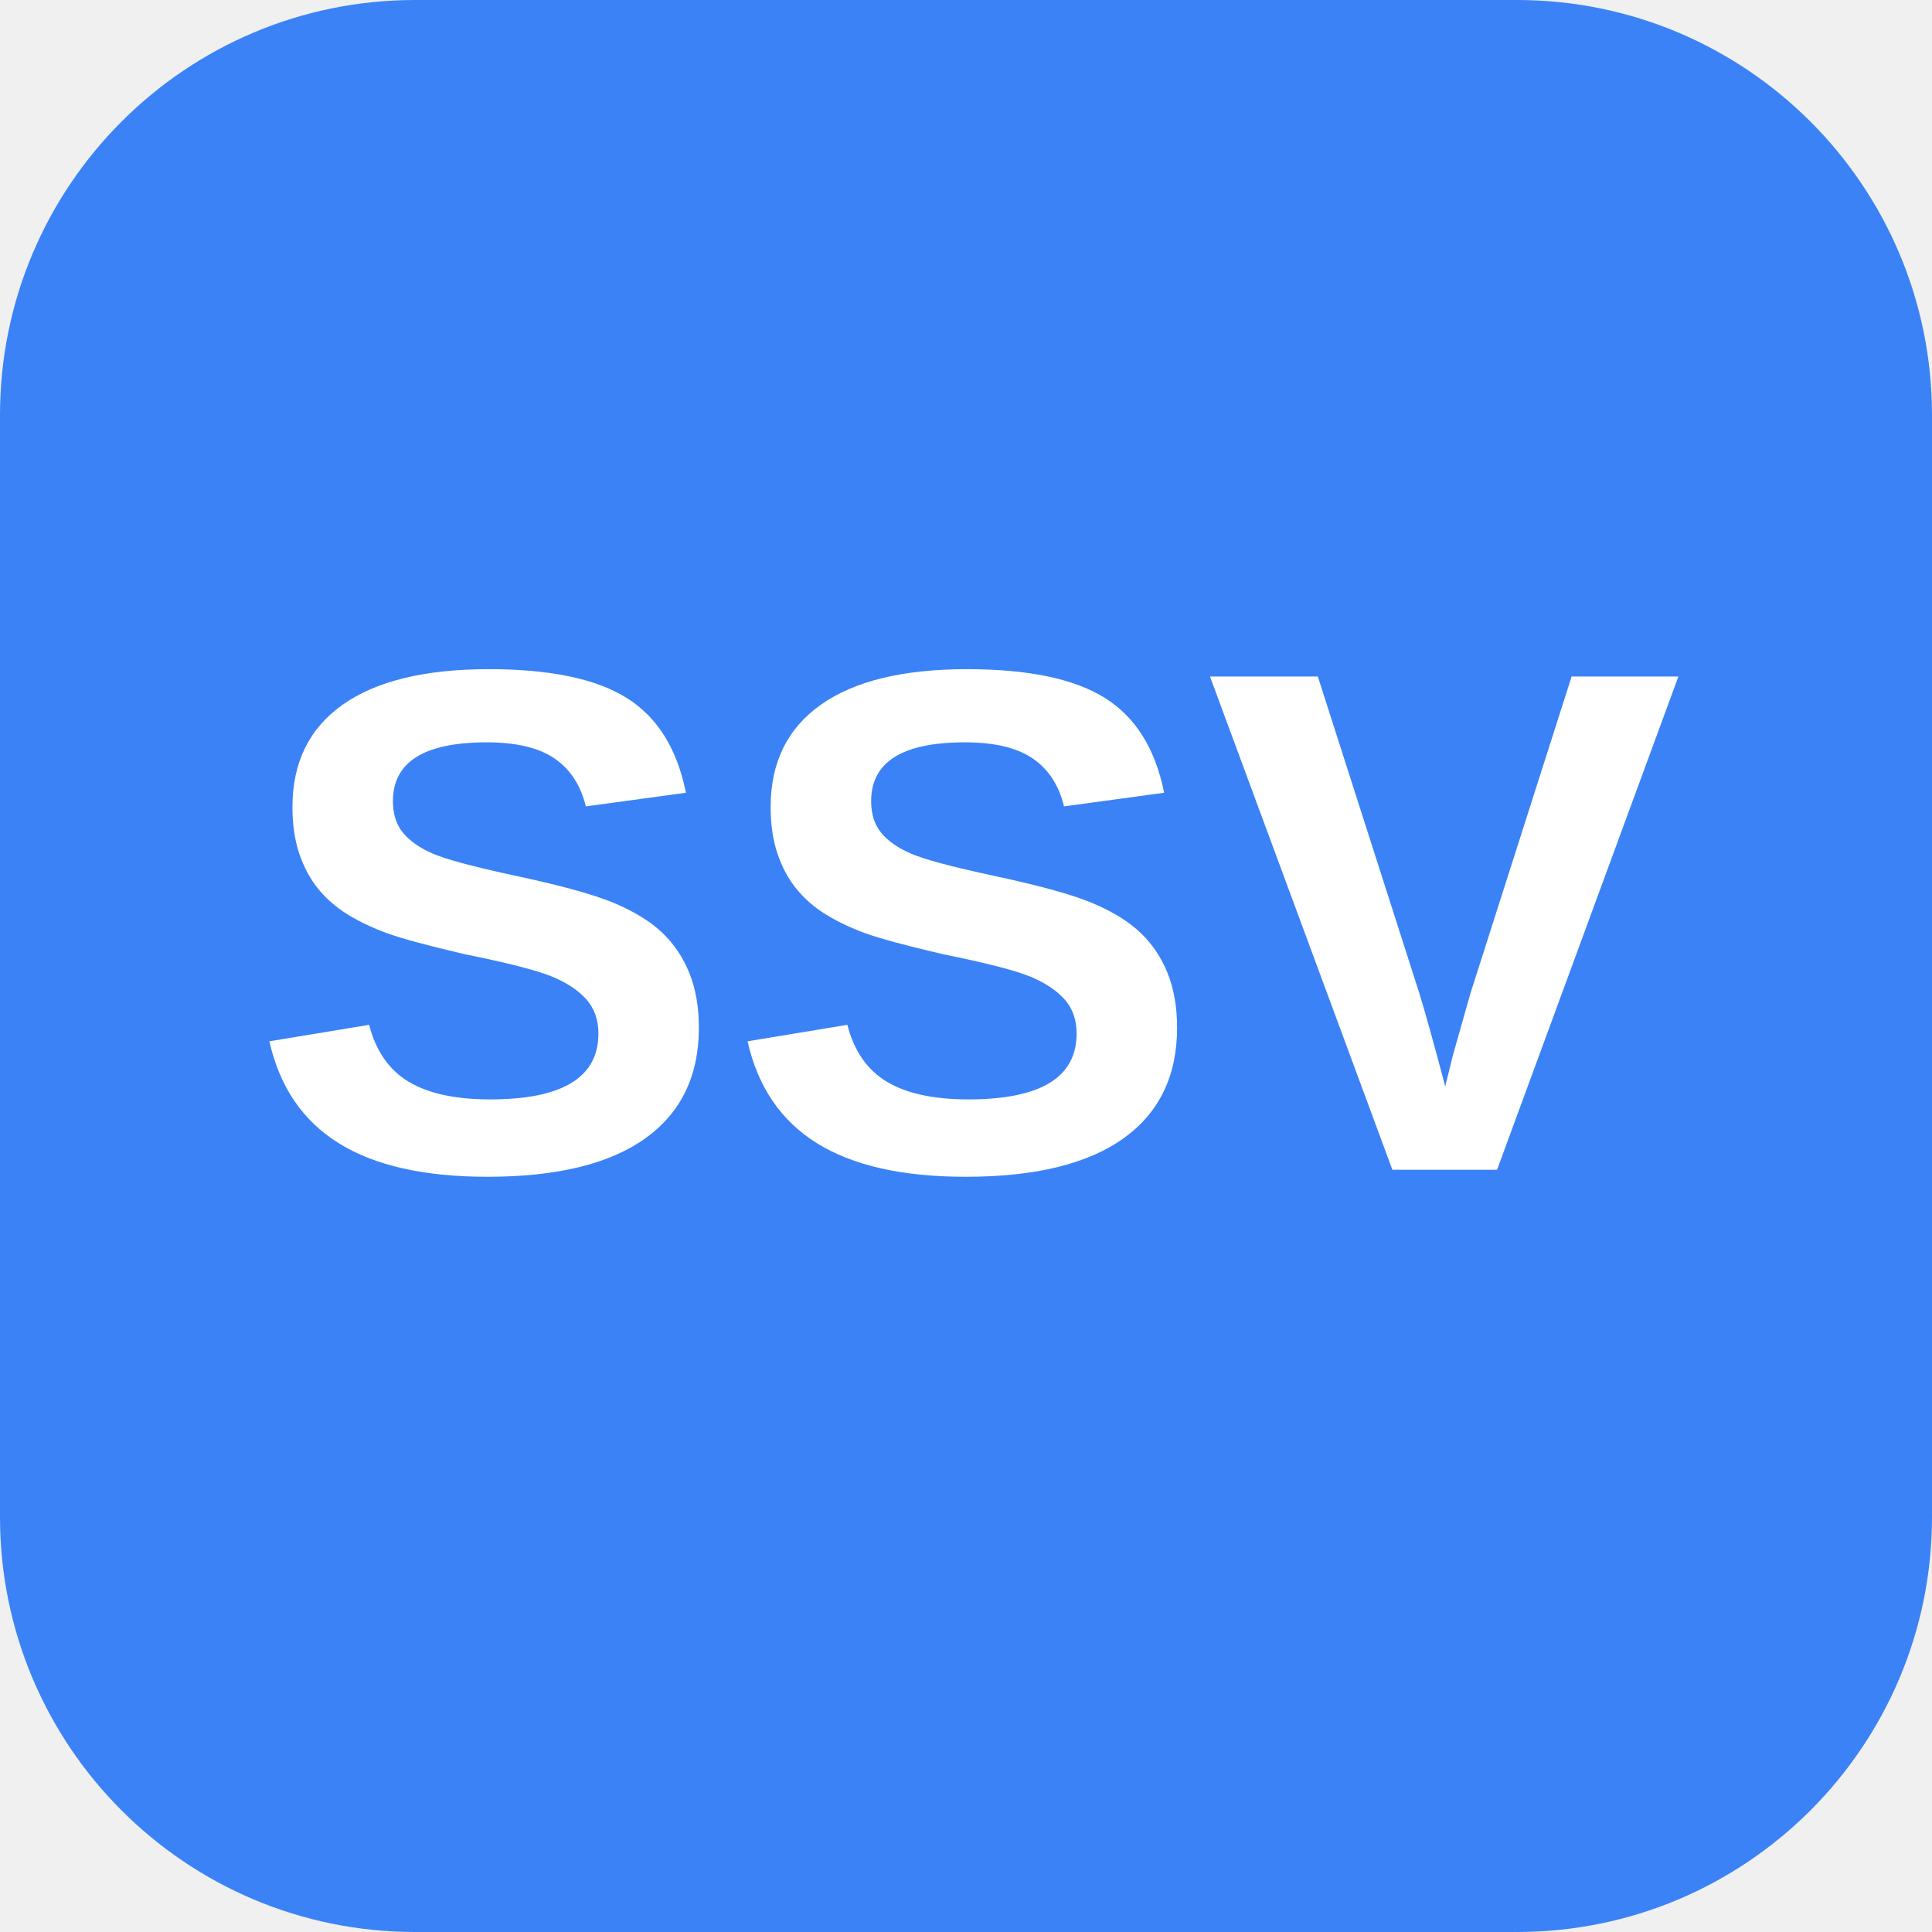
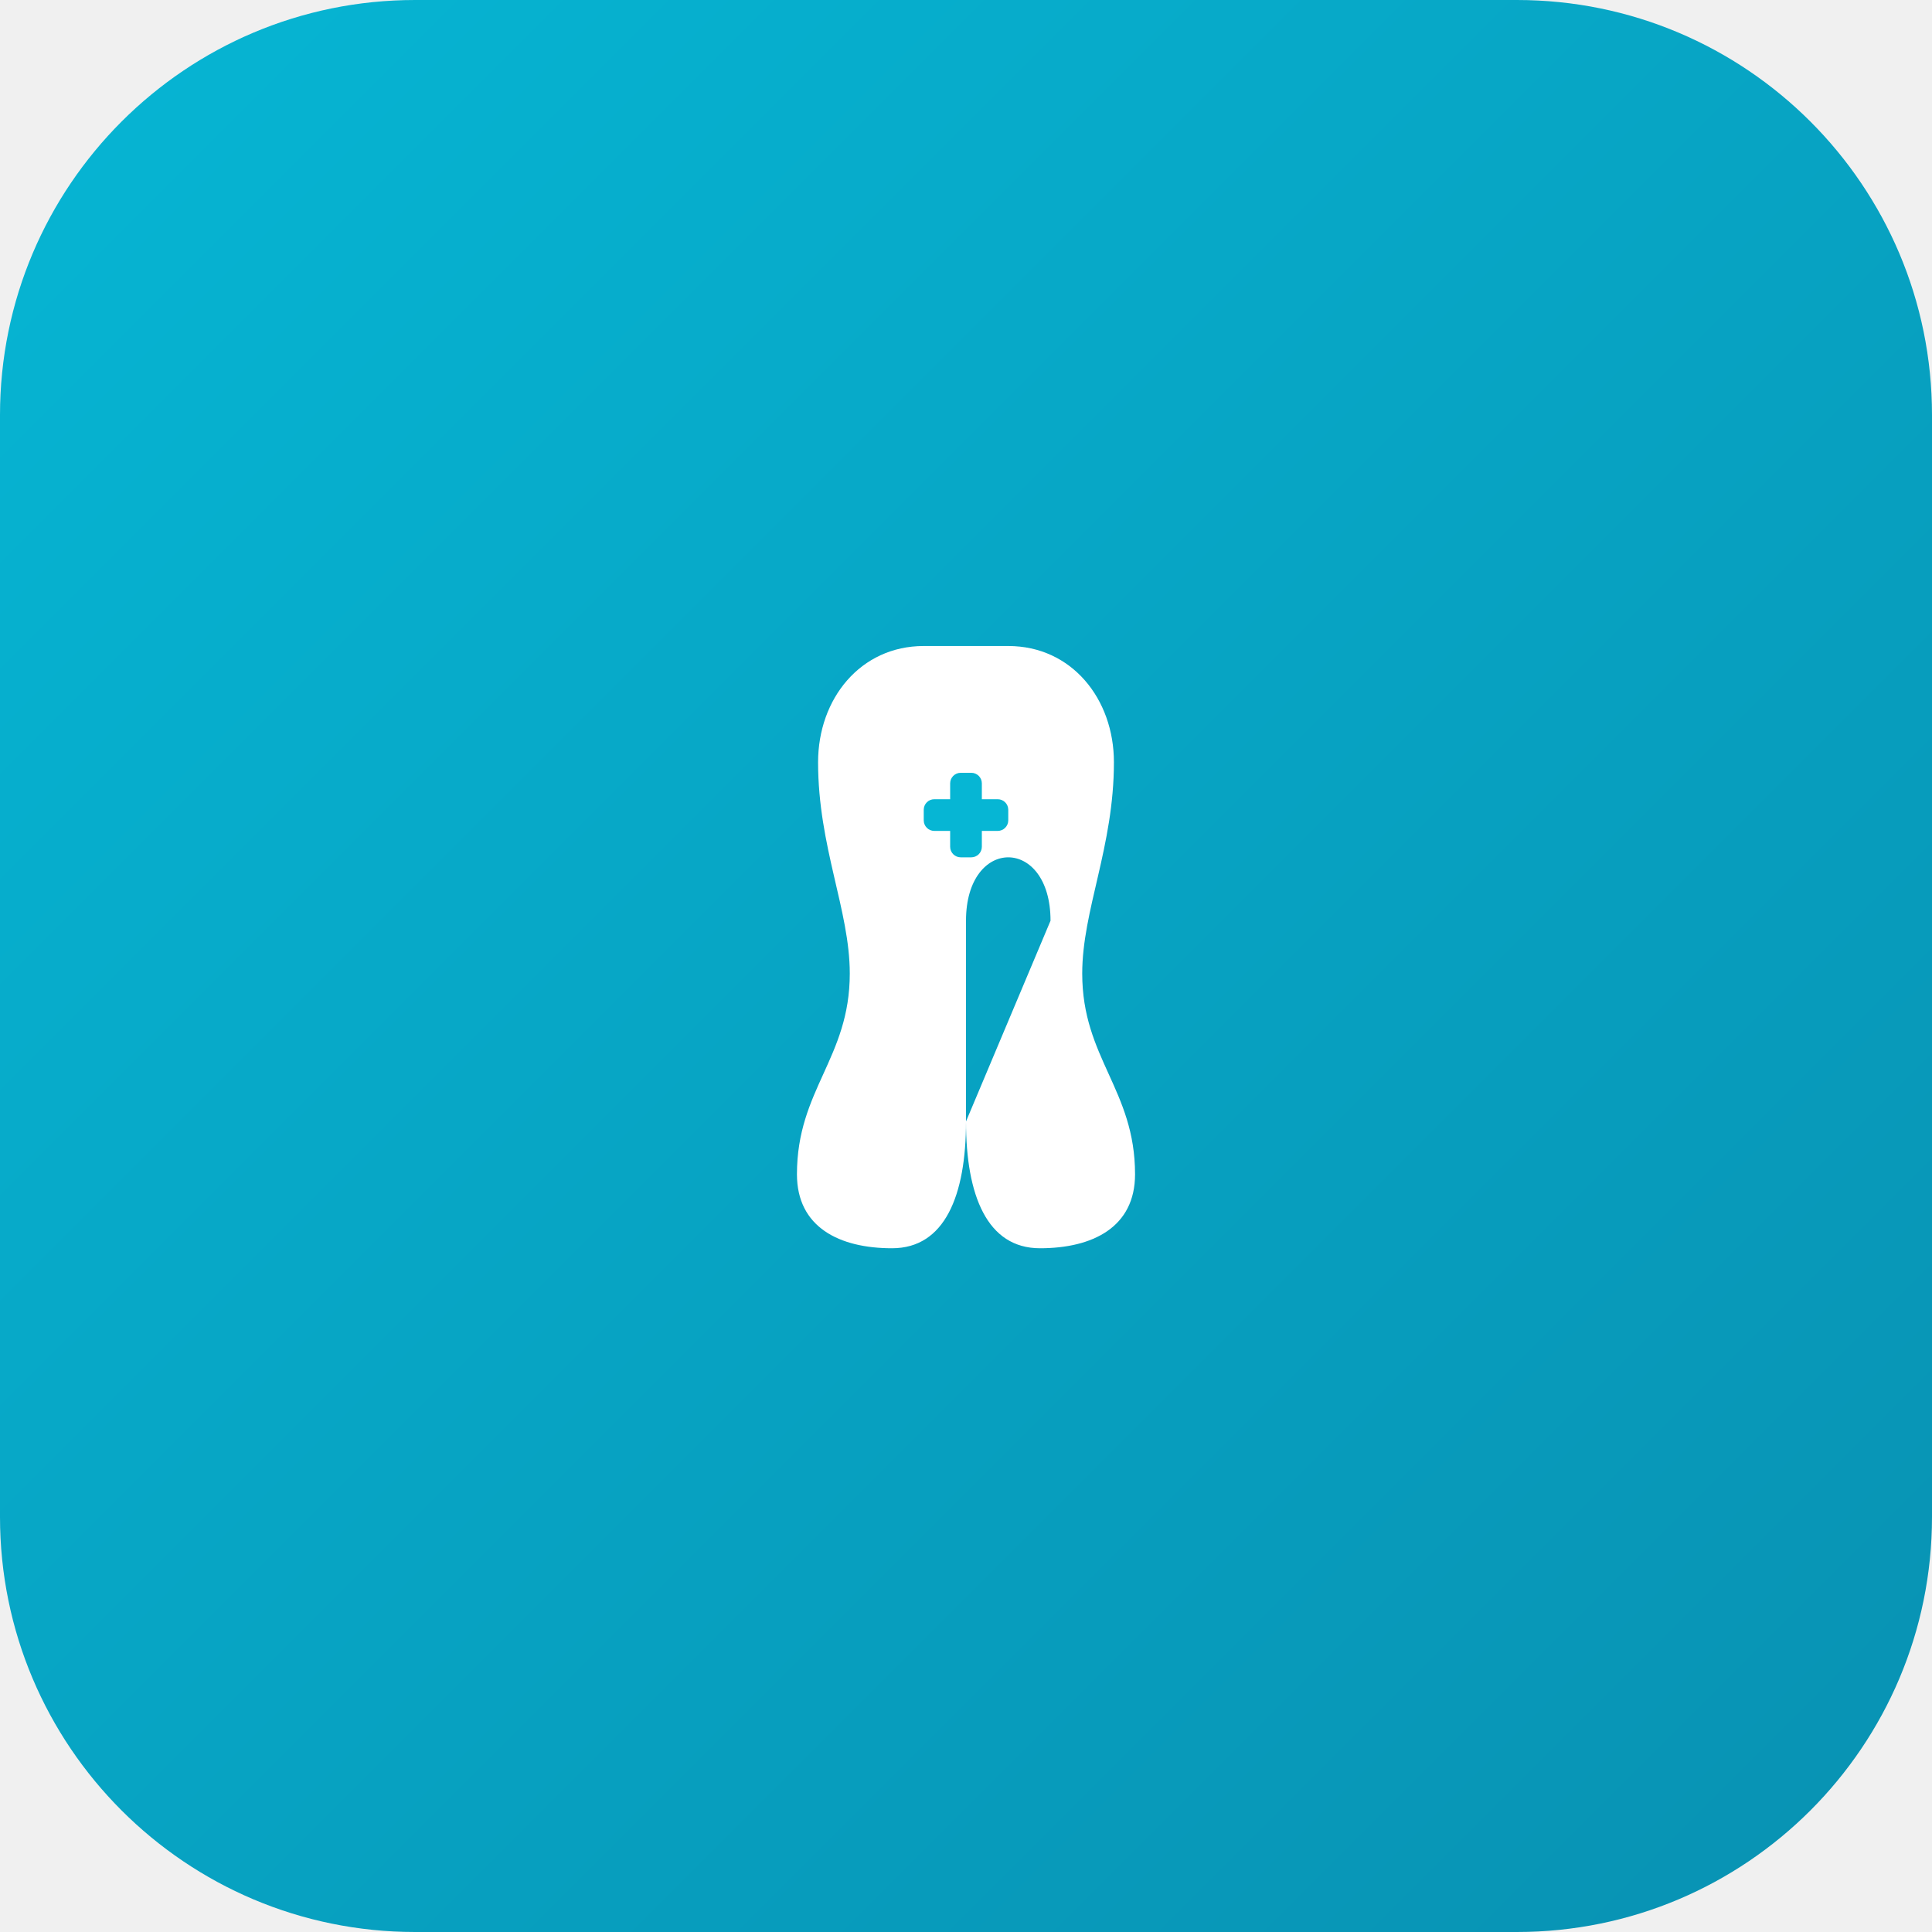
<svg xmlns="http://www.w3.org/2000/svg" viewBox="0 0 1024 1024" width="1024" height="1024">
-   <rect x="0" y="0" width="1024" height="1024" rx="220" fill="#3b82f6" />
-   <text x="512" y="620" font-family="Arial, Helvetica, sans-serif" font-weight="bold" font-size="380" fill="white" text-anchor="middle">SSV</text>
+   <defs>
+     <linearGradient id="bg" x1="0%" y1="0%" x2="100%" y2="100%">
+       <stop offset="0%" style="stop-color:#06b6d4" />
+       <stop offset="100%" style="stop-color:#0891b2" />
+     </linearGradient>
+   </defs>
+   <rect x="0" y="0" width="1024" height="1024" rx="220" fill="url(#bg)" />
+   <g transform="translate(512,460) scale(2.8)">
+     <path d="M-8,-42 C-20,-42 -28,-32 -28,-20 C-28,-4 -22,8 -22,20 C-22,36 -32,42 -32,58 C-32,68 -24,72 -14,72 C-4,72 0,62 0,48 L0,10 C0,2 4,-2 8,-2 C12,-2 16,2 16,10 L0,48 C0,62 4,72 14,72 C24,72 32,68 32,58 C32,42 22,36 22,20 C22,8 28,-4 28,-20 C28,-32 20,-42 8,-42 Z" fill="white" />
+     <rect x="-3" y="-18" width="6" height="16" rx="2" fill="#06b6d4" />
+     <rect x="-8" y="-13" width="16" height="6" rx="2" fill="#06b6d4" />
+   </g>
</svg>
